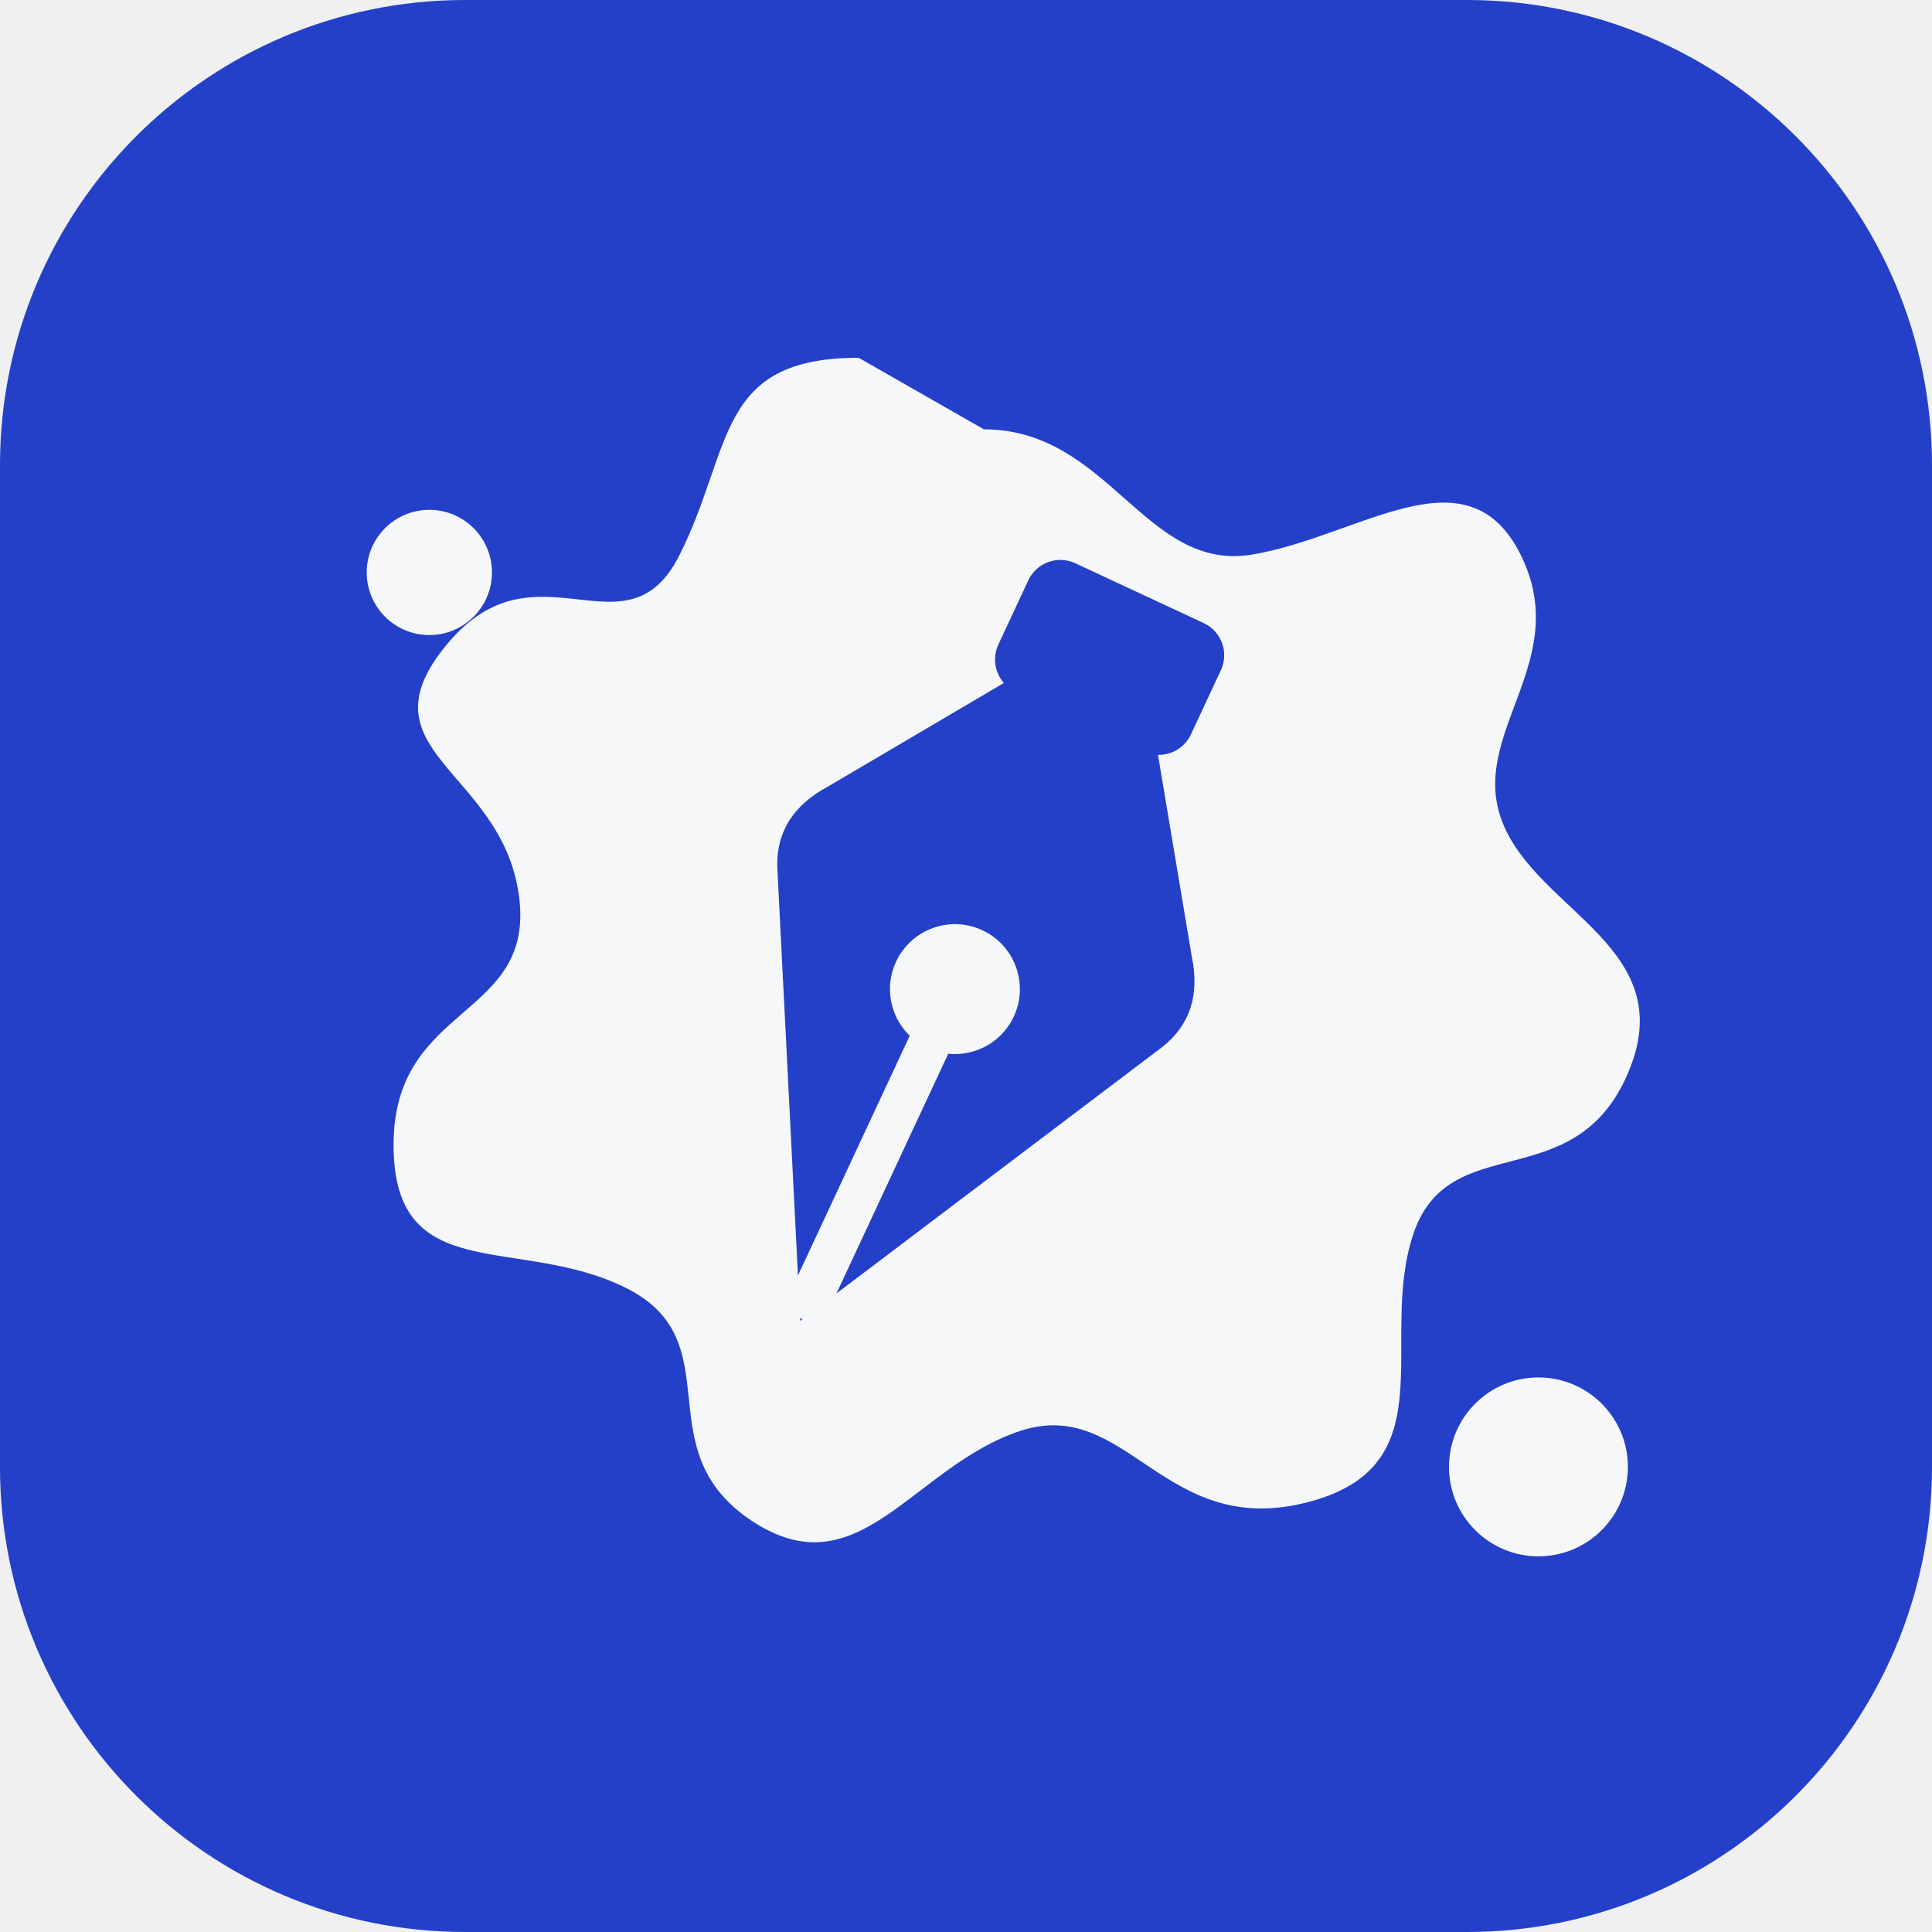
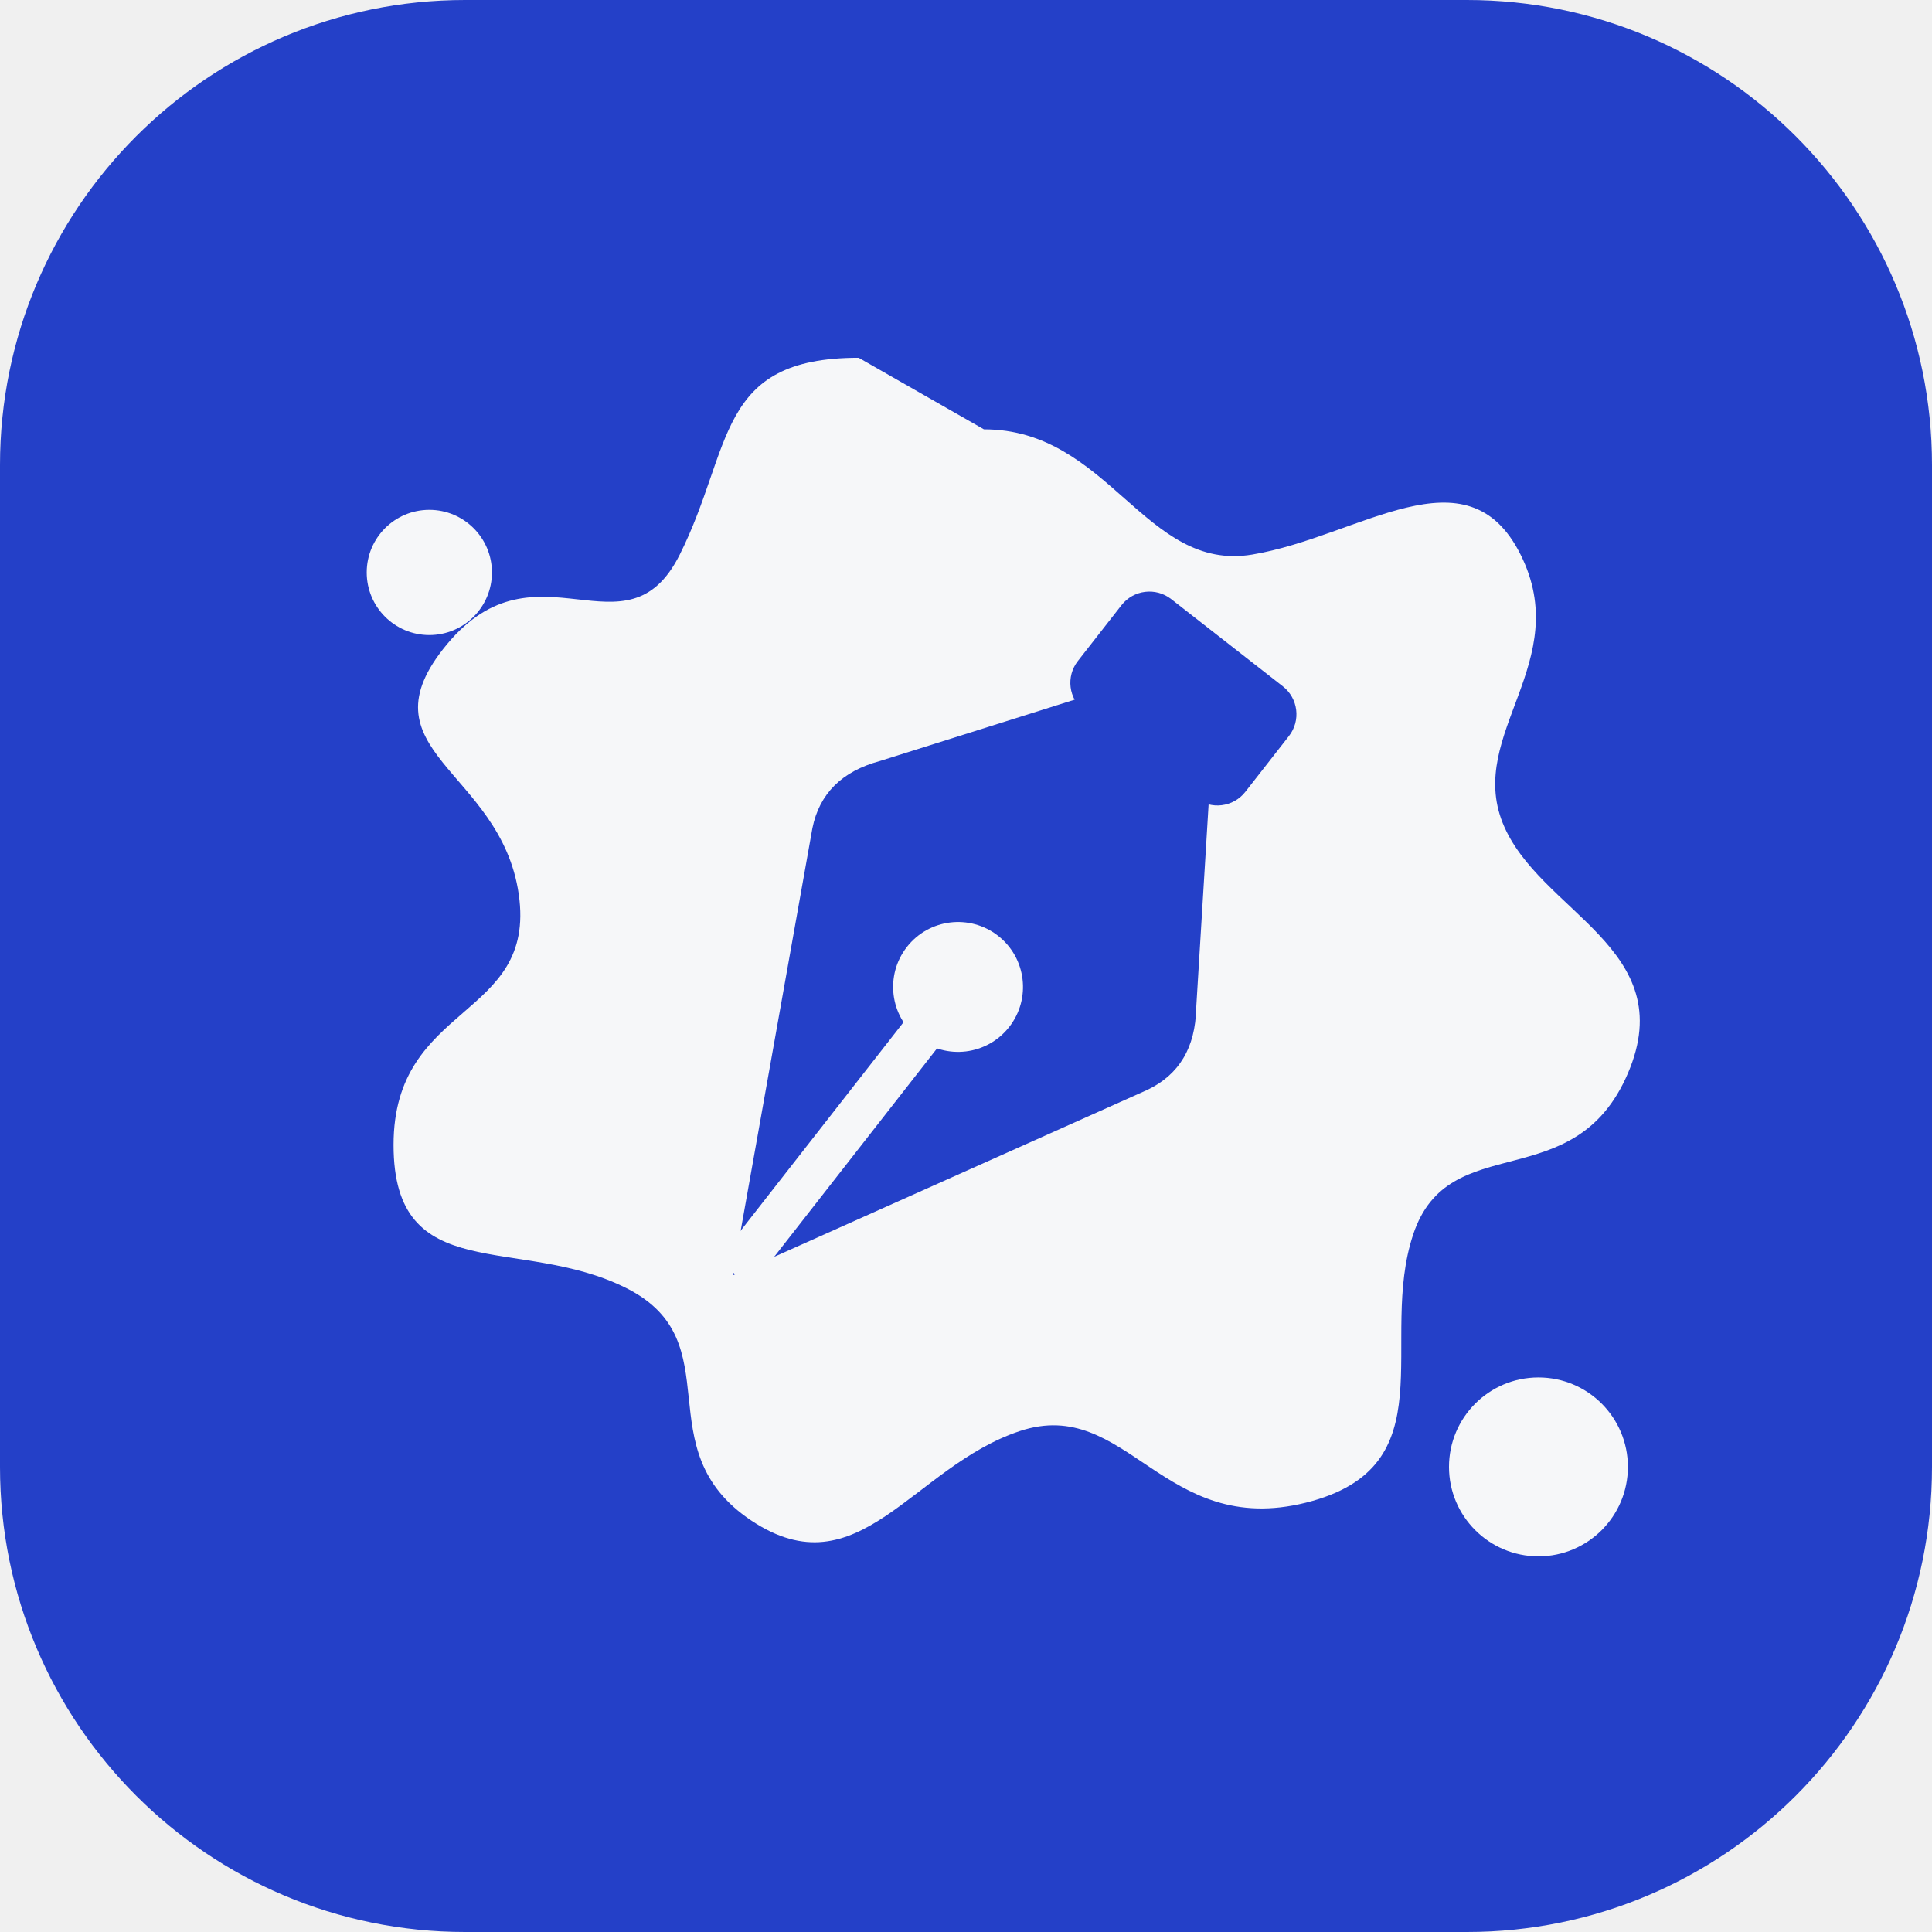
<svg xmlns="http://www.w3.org/2000/svg" viewBox="0 0 108 108">
  <rect width="108" height="108" rx="26" fill="#2440C8" />
  <defs>
    <mask id="m" maskUnits="userSpaceOnUse" x="0" y="0" width="108" height="108">
      <path d="M55 24c7 0 9 8 15 7s12-6 15 0-3 10-1 15 10 7 7 14-10 3-12 9 2 13-6 15-10-6-16-4-9 9-15 5-1-10-7-13-13 0-13-8 8-7 7-14-9-8-4-14 10 1 13-5 2-11 10-11z" fill="#fff" />
      <circle cx="86" cy="82" r="5" fill="#fff" />
      <circle cx="24" cy="32" r="3.5" fill="#fff" />
-       <g transform="rotate(25 54 56) translate(17.5 18) scale(.66)">
+       <g transform="rotate(38 54 56) translate(17.5 18) scale(.66)">
        <path d="M54 88 L36 54 Q34 50 37 46 L48 30 L60 30 L71 46 Q74 50 72 54 Z" fill="#000" />
        <rect x="45" y="20" width="18" height="12" rx="3" fill="#000" />
        <path d="M54 86 L54 62" stroke="#fff" stroke-width="3.6" stroke-linecap="round" />
        <circle cx="54" cy="57" r="5.5" fill="#fff" />
      </g>
    </mask>
  </defs>
  <rect width="108" height="108" fill="#F6F7F9" mask="url(#m)" />
</svg>
